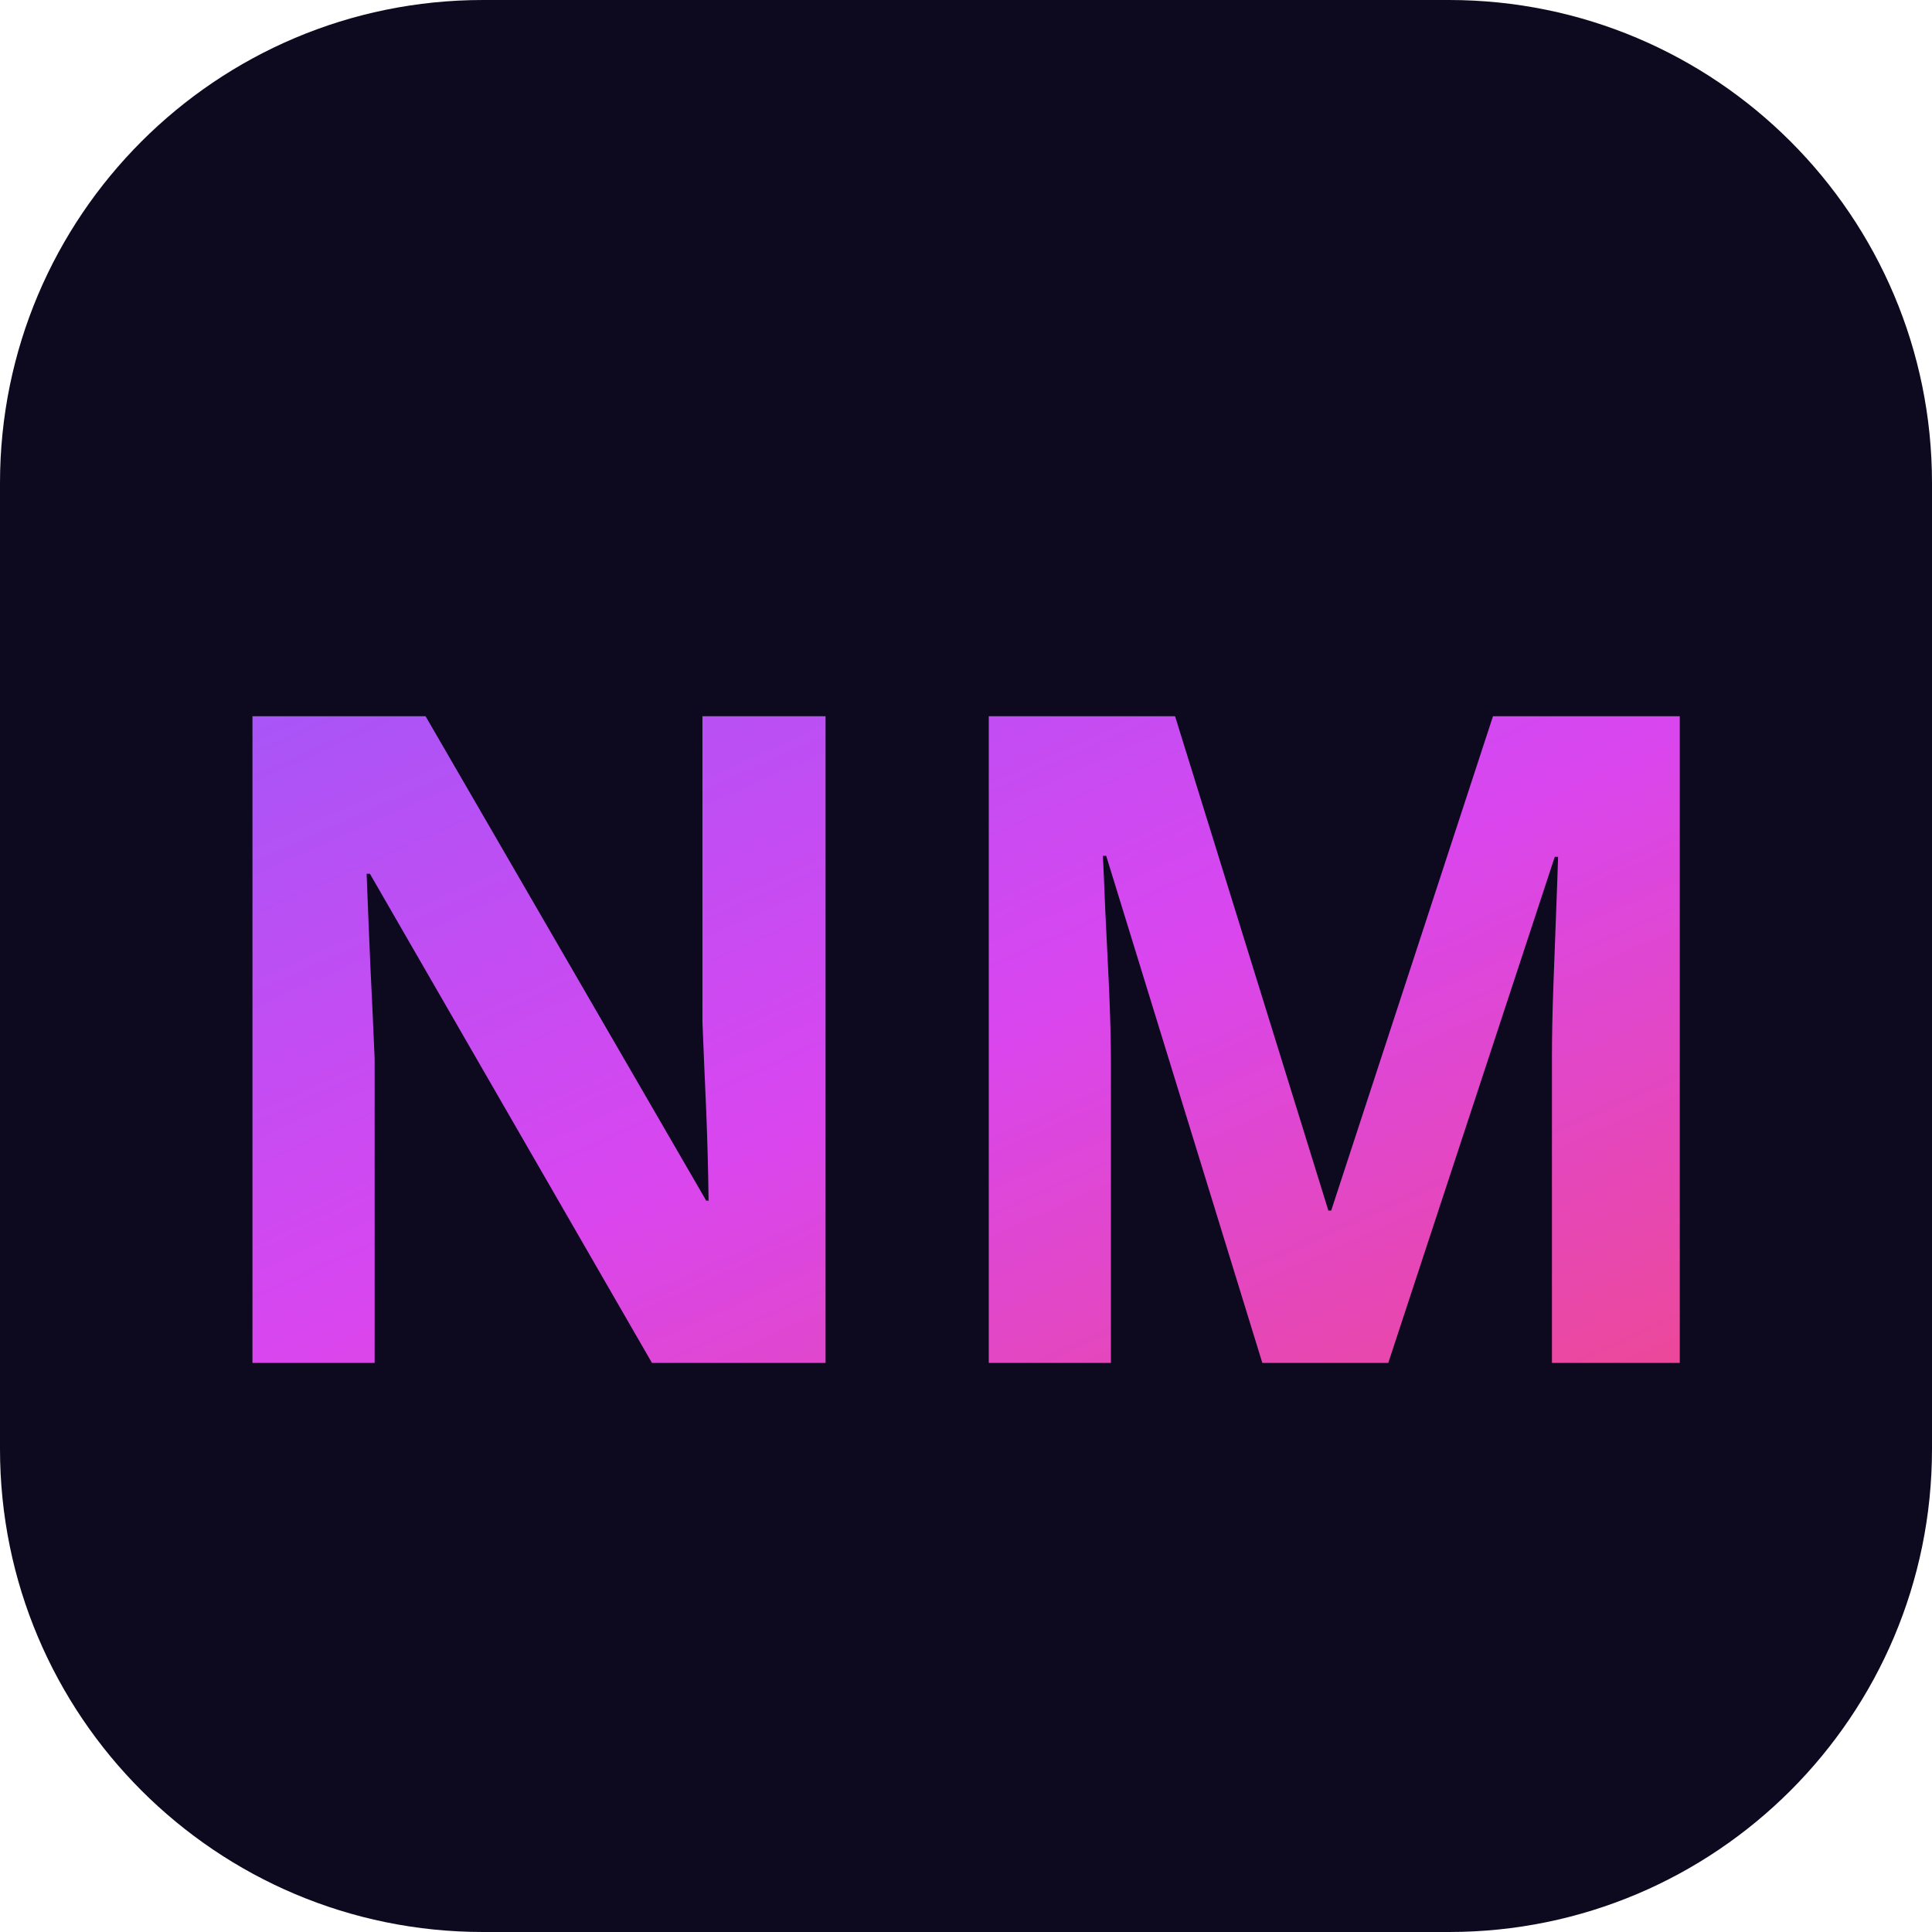
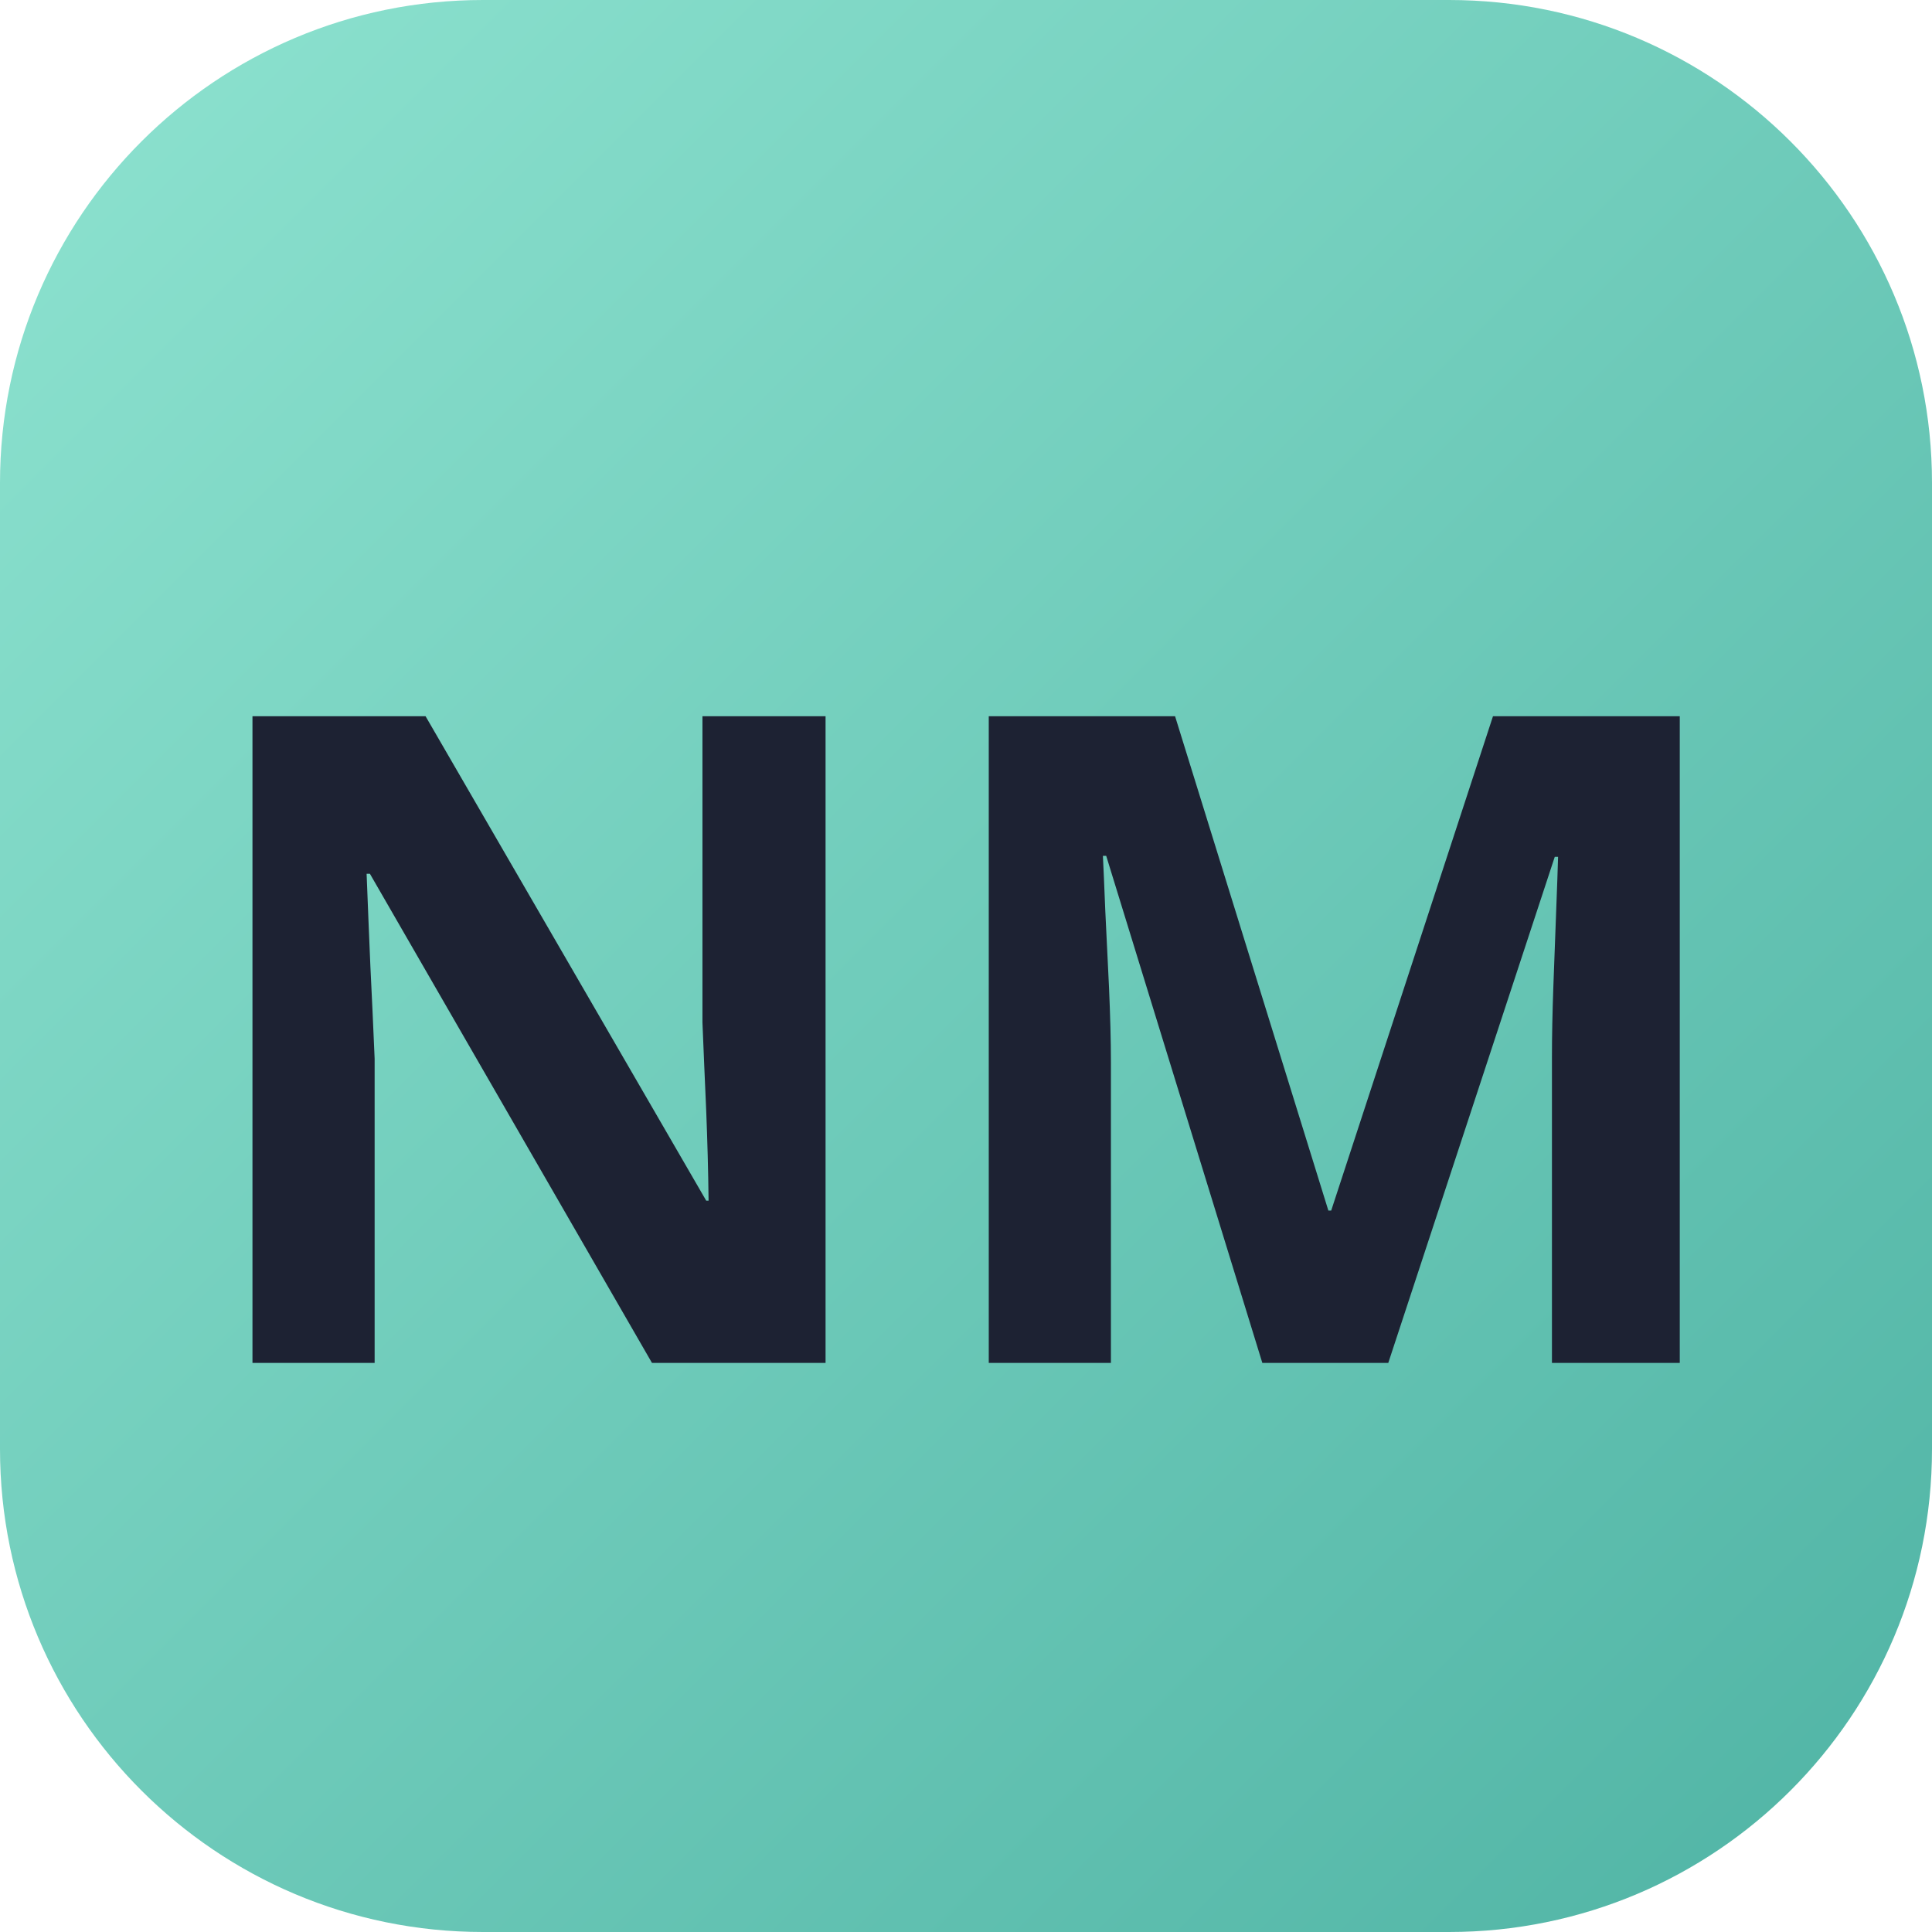
<svg xmlns="http://www.w3.org/2000/svg" viewBox="0 0 64 64">
  <defs>
    <linearGradient id="g" x1="0" y1="0" x2="1" y2="1">
-       <stop offset="0" stop-color="#a855f7" />
-       <stop offset="0.5" stop-color="#d946ef" />
-       <stop offset="1" stop-color="#ec4899" />
+       <stop offset="0" stop-color="#8ee3d0" />
+       <stop offset="1" stop-color="#4fb3a4" />
    </linearGradient>
  </defs>
-   <rect width="64" height="64" rx="16" fill="#0d0a1f" />
-   <text x="50%" y="54%" dominant-baseline="middle" text-anchor="middle" font-family="Segoe UI, system-ui, sans-serif" font-size="30" font-weight="800" fill="url(#g)">NM</text>
+   <rect width="64" height="64" rx="16" fill="url(#g)" />
+   <text x="50%" y="54%" dominant-baseline="middle" text-anchor="middle" font-family="Segoe UI, system-ui, sans-serif" font-size="30" font-weight="800" fill="#1d2233">NM</text>
</svg>
